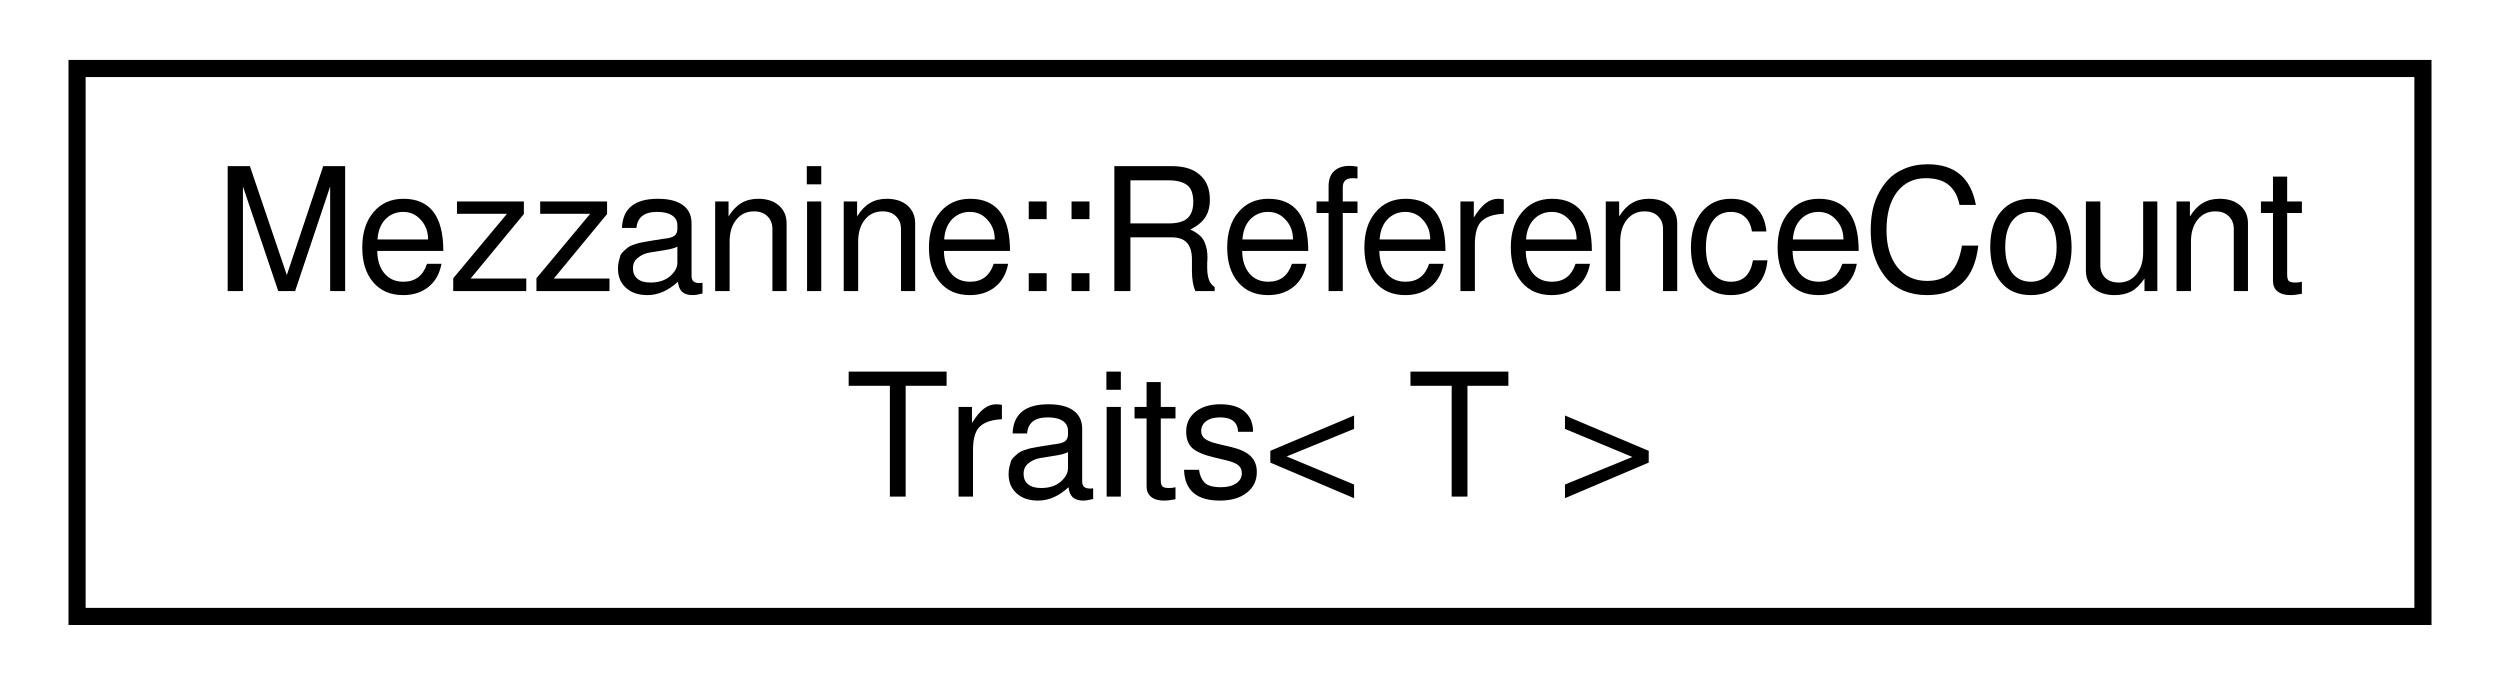
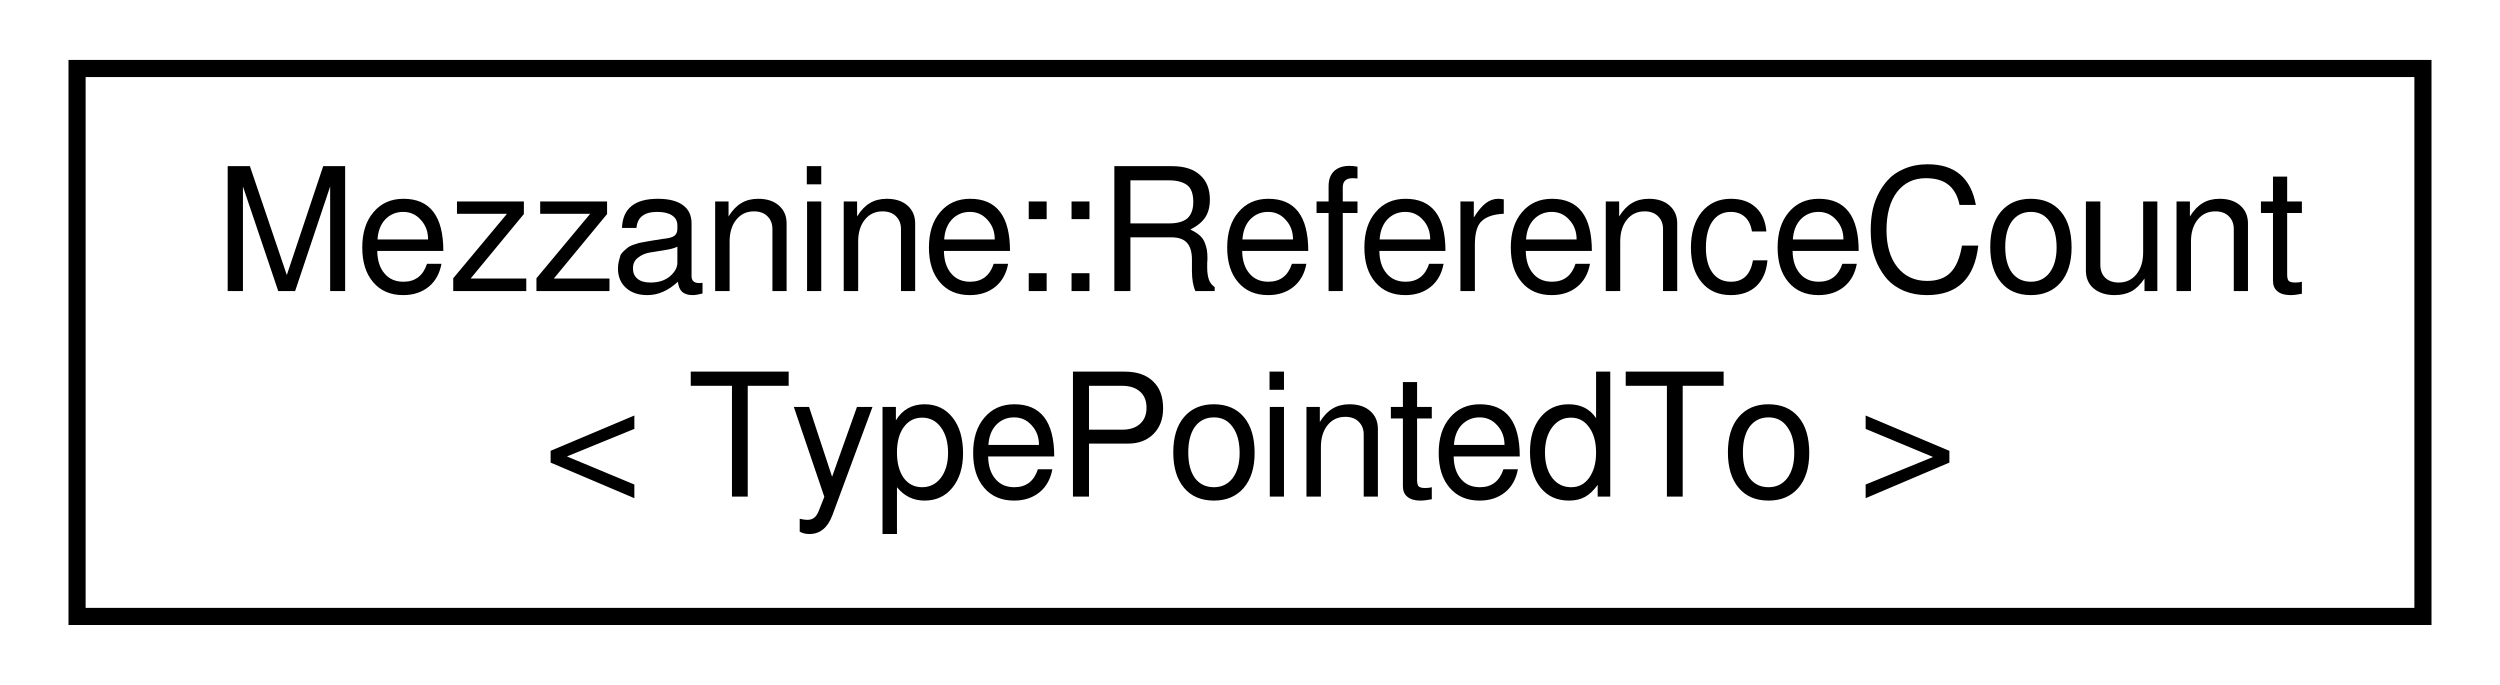
<svg xmlns="http://www.w3.org/2000/svg" xmlns:xlink="http://www.w3.org/1999/xlink" width="146pt" height="40pt" viewBox="0.00 0.00 146.00 40.00">
  <g id="graph1" class="graph" transform="scale(1 1) rotate(0) translate(4 36)">
    <g id="node1" class="node">
-       <a xlink:href="classMezzanine_1_1ReferenceCountTraits.xhtml" target="_top" xlink:title="Every class that does not implement its own reference count gets the default one.">
+       <a xlink:href="classMezzanine_1_1ReferenceCount.xhtml" target="_top" xlink:title="This exists once per object managed by a group of shared pointer to track items in memory...">
        <polygon fill="none" stroke="black" points="0.5,-0 0.5,-32 137.5,-32 137.5,-0 0.5,-0" />
        <text text-anchor="start" x="8.5" y="-19" font-family="FreeSans" font-size="10.00">Mezzanine::ReferenceCount</text>
-         <text text-anchor="middle" x="69" y="-7" font-family="FreeSans" font-size="10.00">Traits&lt; T &gt;</text>
+         <text text-anchor="middle" x="69" y="-7" font-family="FreeSans" font-size="10.00">&lt; TypePointedTo &gt;</text>
      </a>
    </g>
  </g>
</svg>
